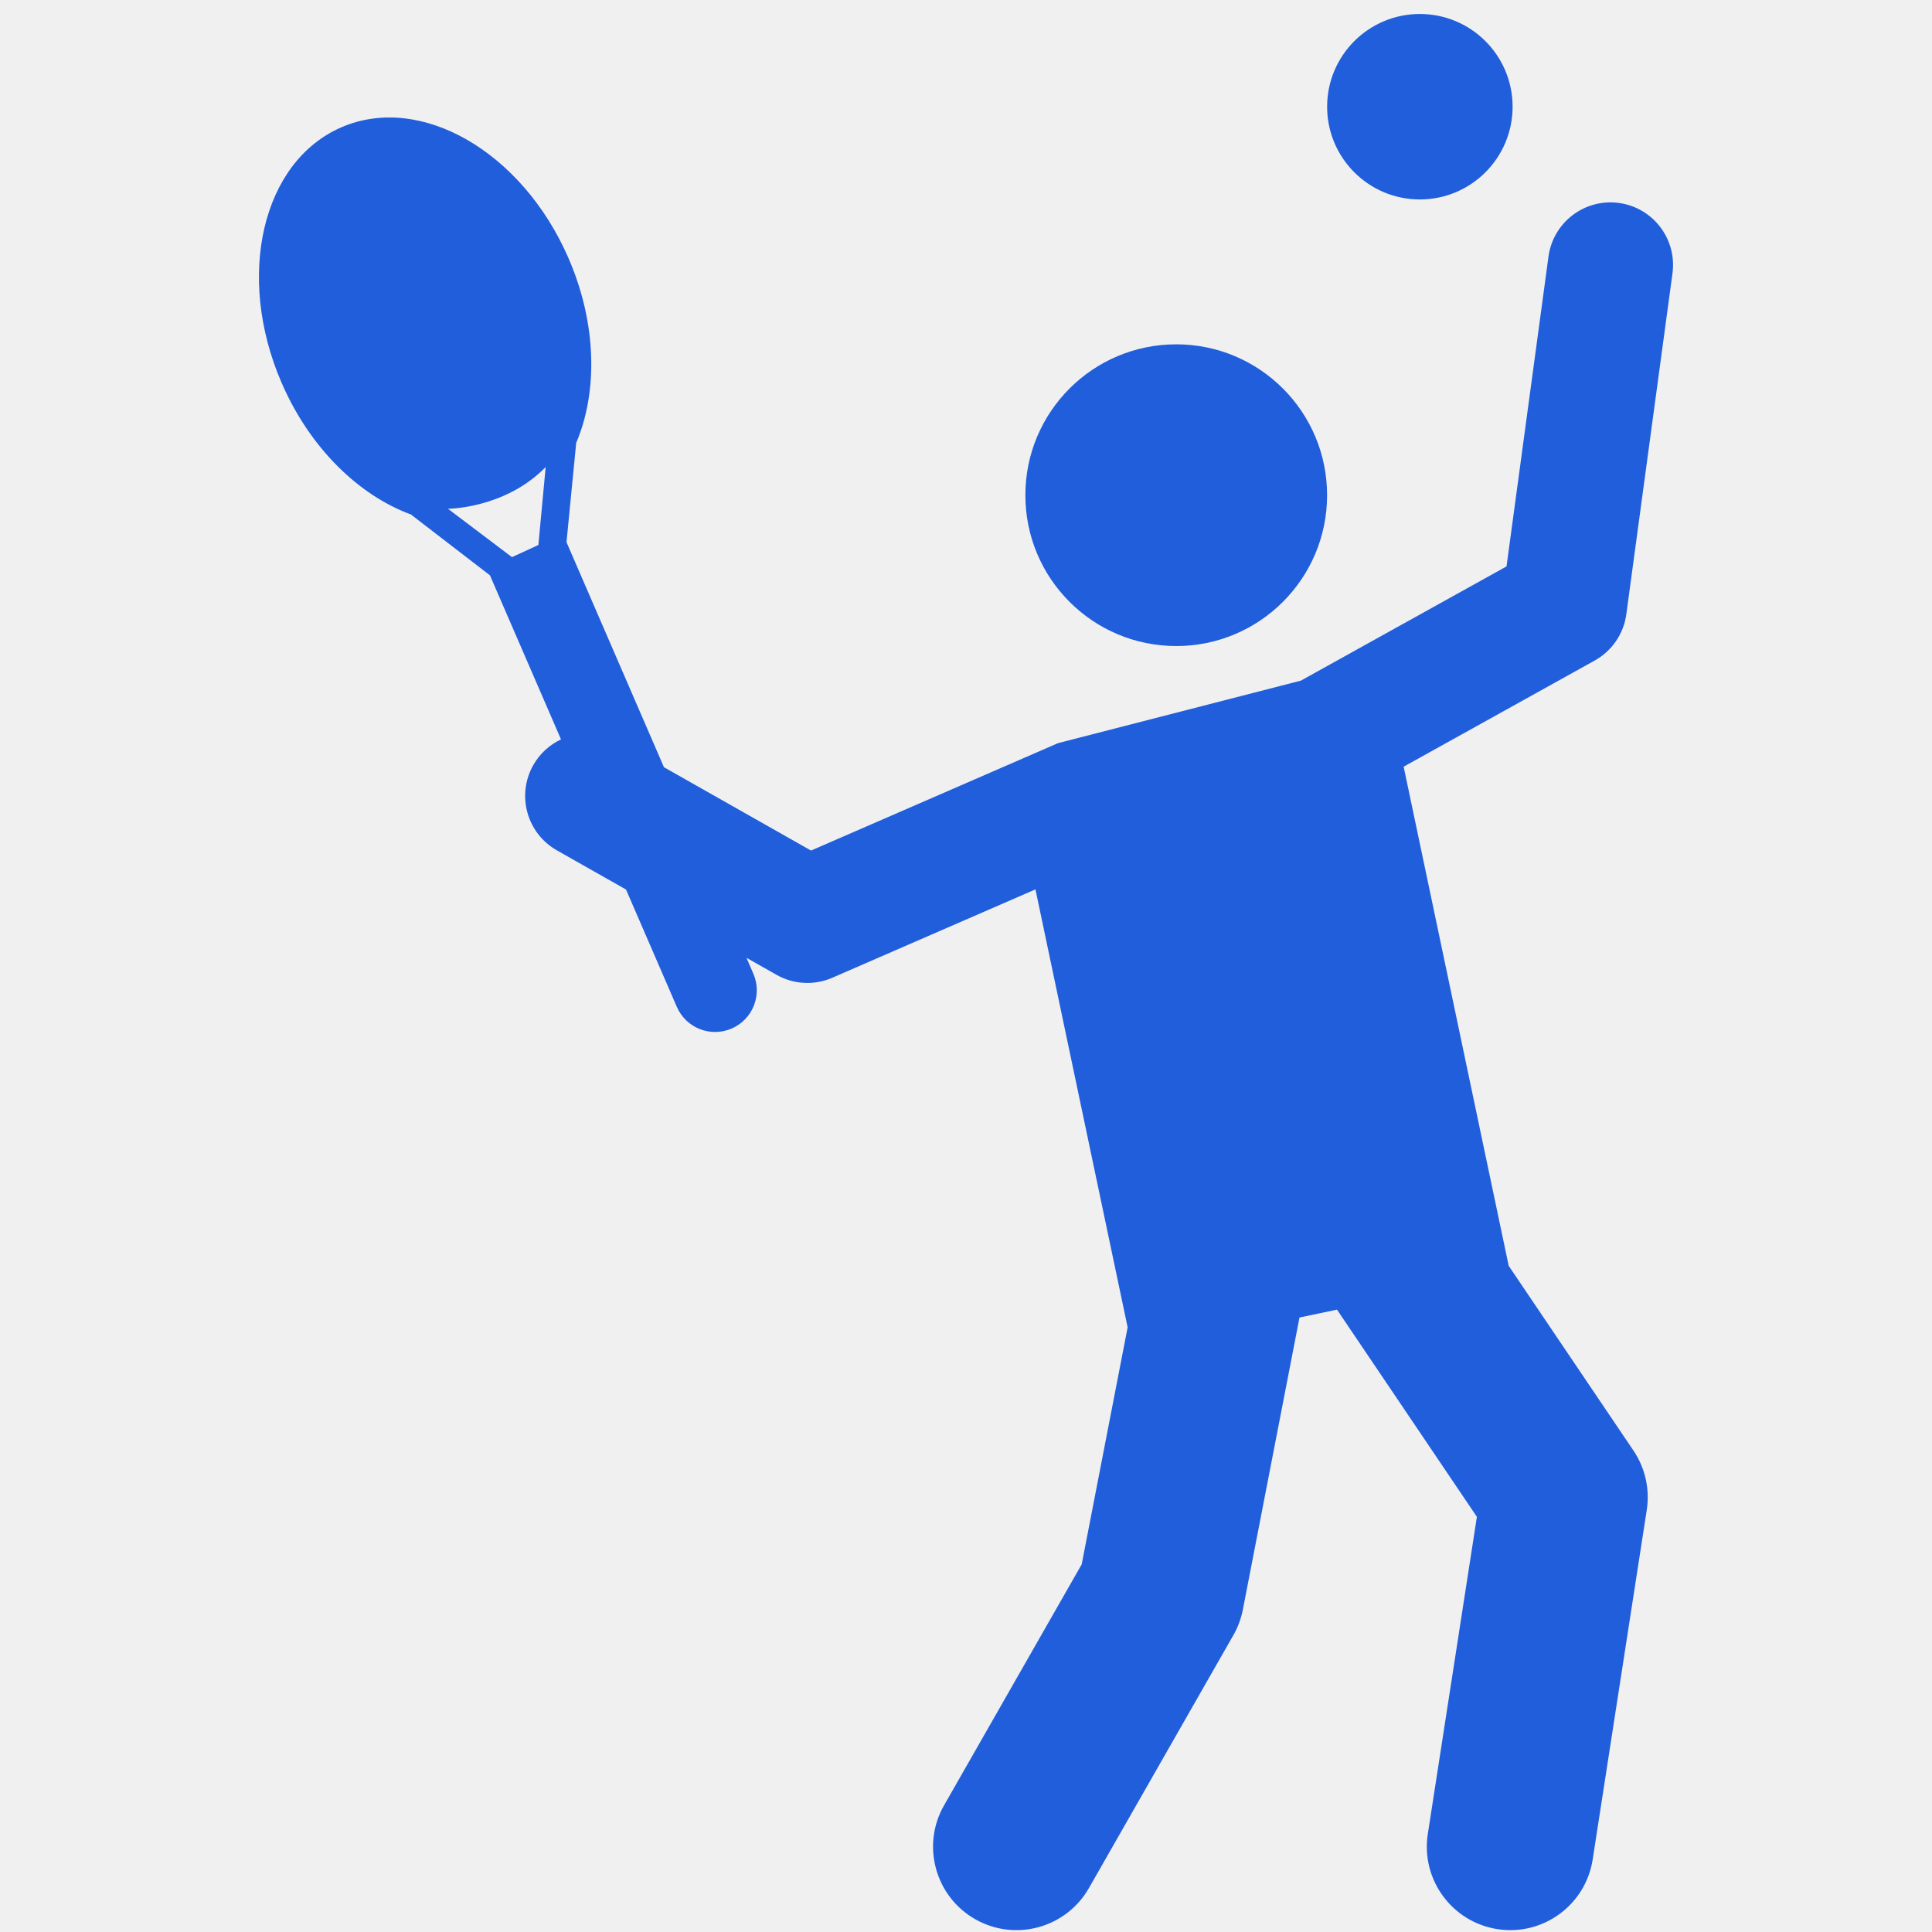
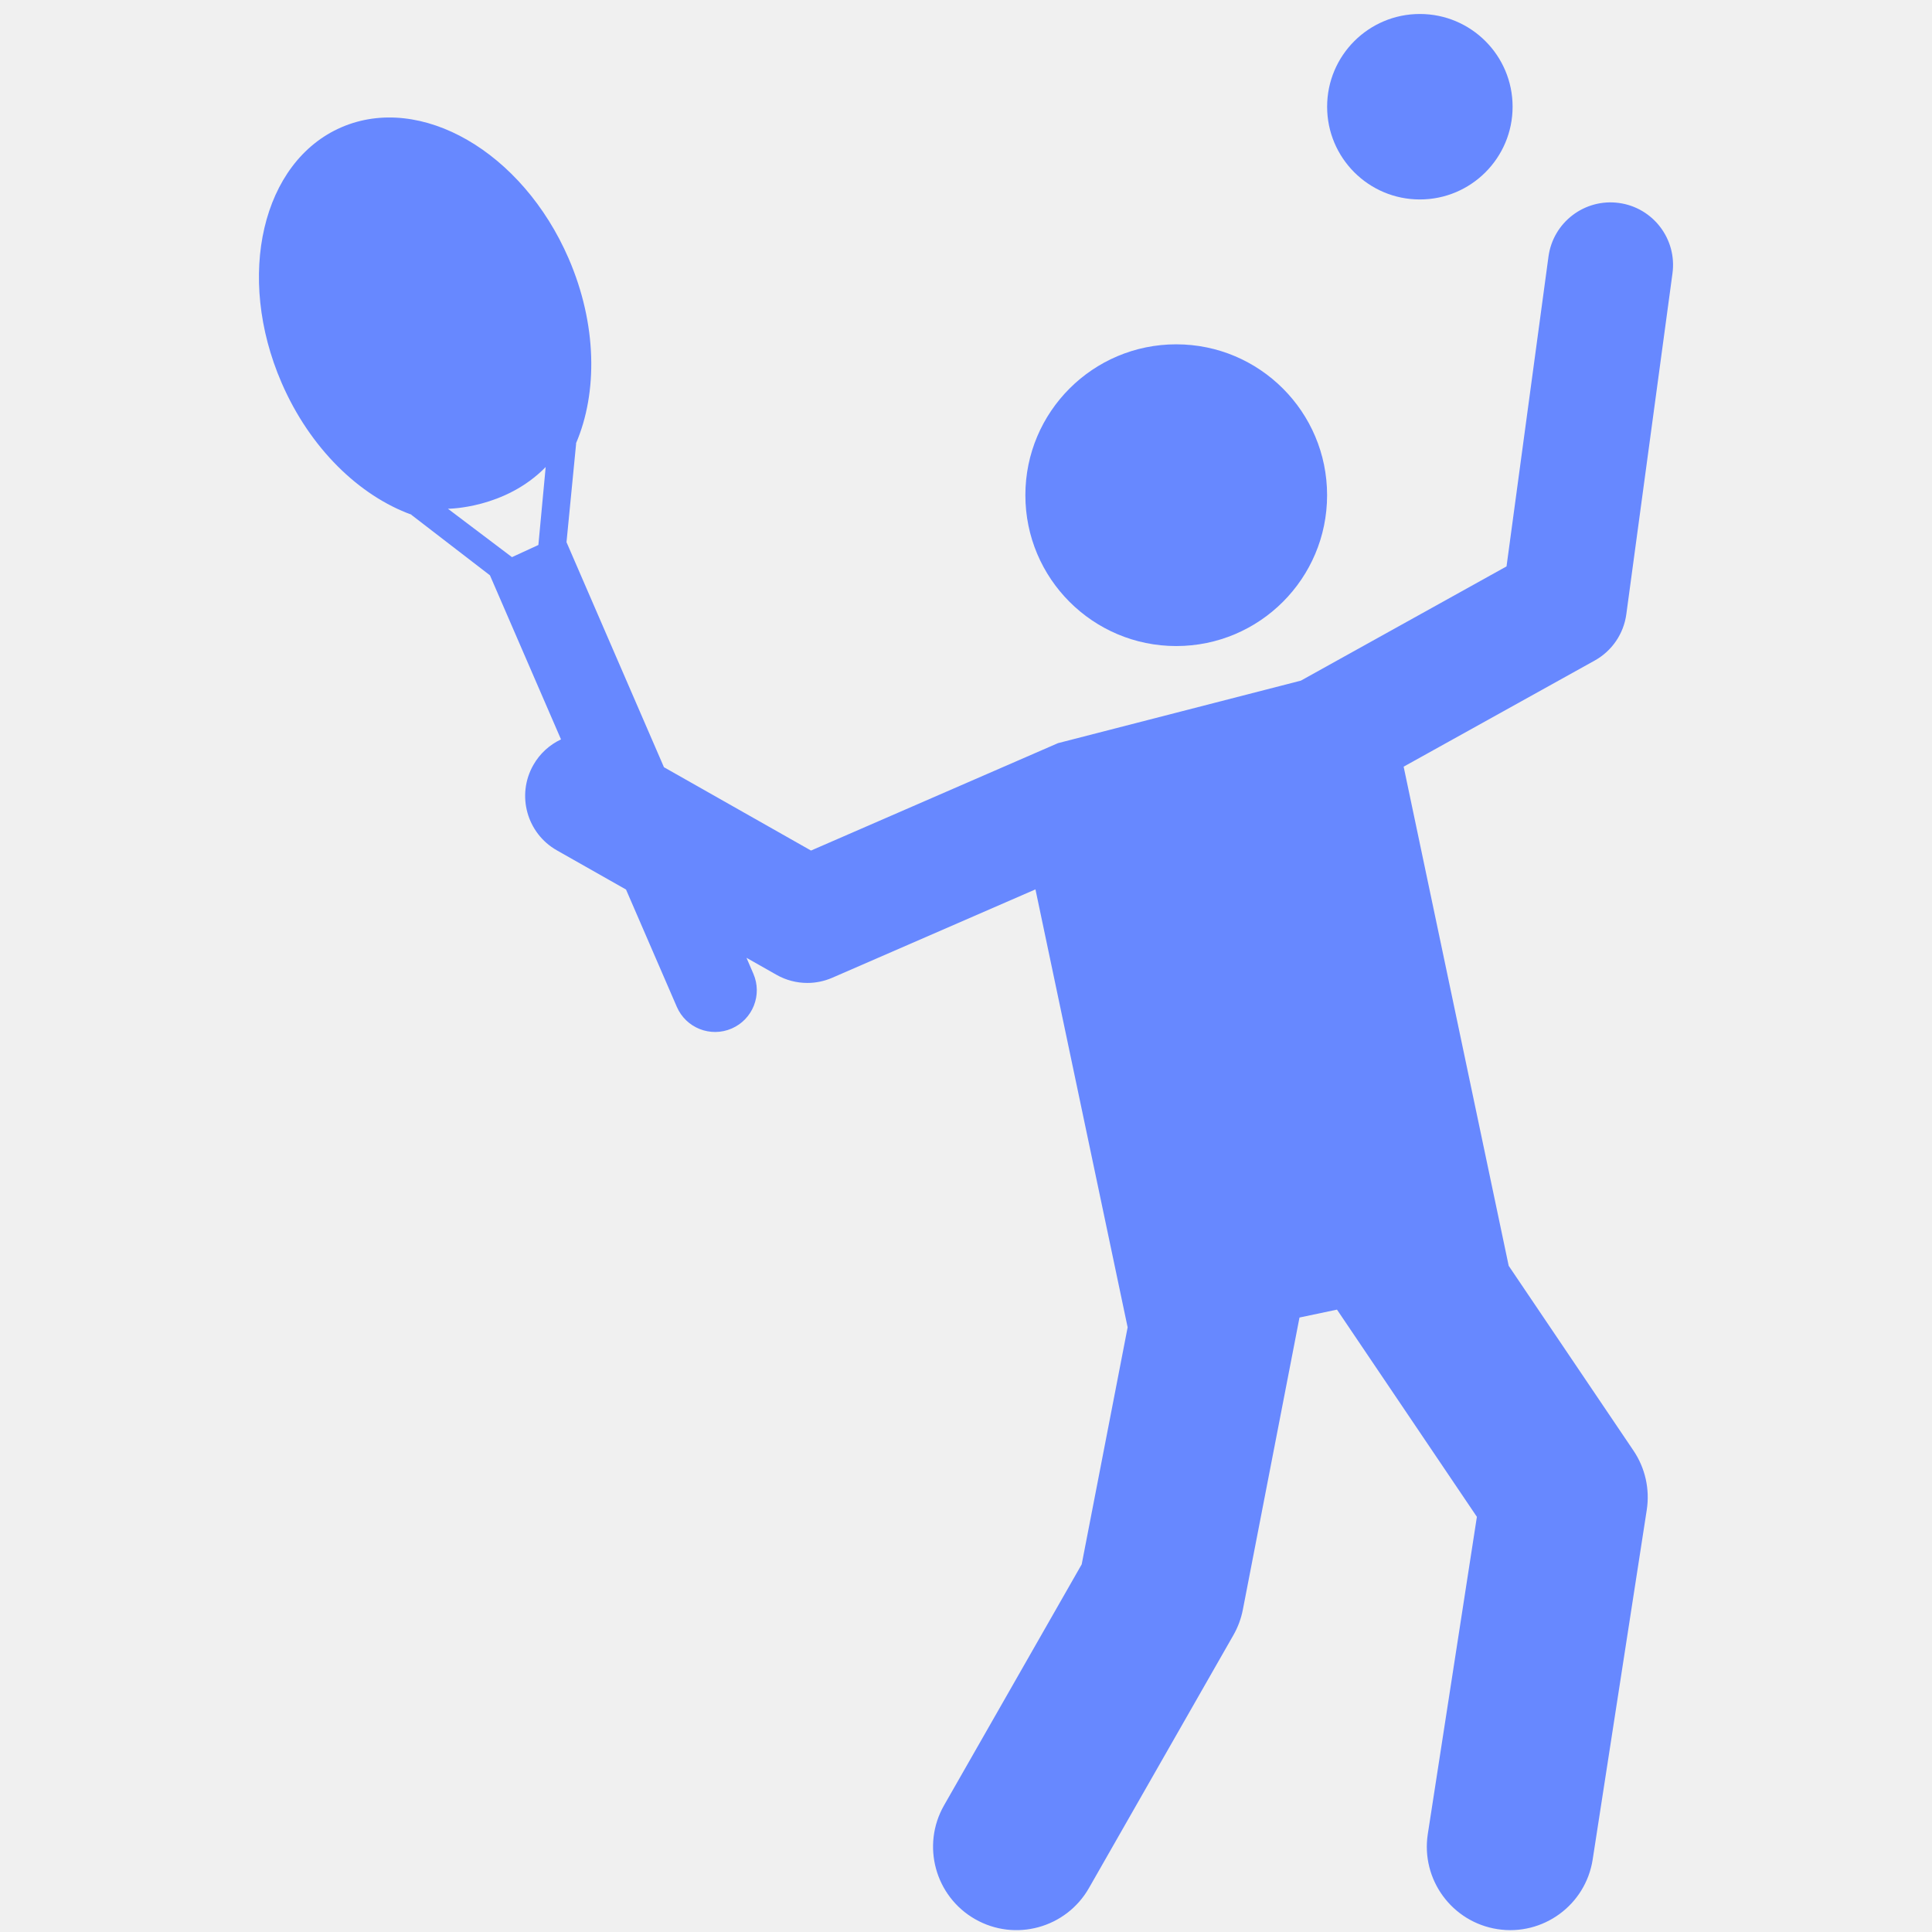
<svg xmlns="http://www.w3.org/2000/svg" width="122" height="122" viewBox="0 0 122 122" fill="none">
-   <g clip-path="url(#clip0_420_762)">
-     <path d="M74.275 40.796C79.537 40.796 83.802 36.531 83.802 31.269C83.802 26.008 79.537 21.743 74.275 21.743C69.014 21.743 64.749 26.008 64.749 31.269C64.749 36.531 69.014 40.796 74.275 40.796Z" fill="#205EDC" />
-     <path d="M89.66 12.595C92.894 12.595 95.516 9.973 95.516 6.739C95.516 3.505 92.894 0.883 89.66 0.883C86.425 0.883 83.804 3.505 83.804 6.739C83.804 9.973 86.425 12.595 89.66 12.595Z" fill="#205EDC" />
-     <path d="M102.697 38.788L105.612 17.261C105.905 15.099 104.389 13.108 102.227 12.816C100.065 12.523 98.075 14.039 97.782 16.201L95.133 35.766L82.149 42.979L66.811 46.927L51.213 53.71L41.926 48.447L35.773 34.237L36.382 28.001L36.368 28.007C37.753 24.785 37.701 20.465 35.908 16.323C32.988 9.58 26.563 5.87 21.558 8.038C16.552 10.206 14.862 17.429 17.782 24.172C19.575 28.314 22.691 31.308 25.988 32.502L25.974 32.508L30.939 36.33L35.426 46.691C34.714 47.026 34.093 47.575 33.676 48.312C32.6 50.21 33.267 52.621 35.165 53.697L39.531 56.171L42.739 63.579C43.317 64.914 44.867 65.527 46.202 64.949C47.537 64.371 48.151 62.821 47.572 61.486L47.138 60.482L49.033 61.556C49.634 61.898 50.306 62.07 50.98 62.07C51.515 62.07 52.052 61.961 52.556 61.742L65.386 56.162L71.207 83.817L68.306 98.783L59.614 114.002C58.171 116.528 59.049 119.746 61.575 121.189C64.104 122.632 67.32 121.751 68.762 119.227L77.886 103.252C78.172 102.752 78.373 102.208 78.483 101.642L82.059 83.198L84.427 82.699L93.261 95.783L90.162 115.809C89.717 118.684 91.688 121.375 94.562 121.82C97.431 122.265 100.128 120.299 100.573 117.42L103.987 95.353C104.191 94.041 103.891 92.701 103.148 91.6L95.27 79.933L88.636 48.413L100.701 41.711C101.79 41.106 102.53 40.023 102.697 38.788ZM33.997 34.414L32.329 35.182L28.285 32.126C28.285 32.126 31.89 32.126 34.458 29.492L33.997 34.414Z" fill="#205EDC" />
+   <g clip-path="url(#clip0_503_668)">
+     <path d="M74.275 40.796C79.537 40.796 83.802 36.531 83.802 31.269C83.802 26.008 79.537 21.743 74.275 21.743C69.014 21.743 64.749 26.008 64.749 31.269C64.749 36.531 69.014 40.796 74.275 40.796Z" fill="#6788FF" />
+     <path d="M89.66 12.595C92.894 12.595 95.516 9.973 95.516 6.739C95.516 3.505 92.894 0.883 89.66 0.883C86.425 0.883 83.804 3.505 83.804 6.739C83.804 9.973 86.425 12.595 89.66 12.595Z" fill="#6788FF" />
+     <path d="M102.697 38.788L105.612 17.261C105.905 15.099 104.389 13.108 102.227 12.816C100.065 12.523 98.075 14.039 97.782 16.201L95.133 35.766L82.149 42.979L66.811 46.927L51.213 53.71L41.926 48.447L35.773 34.237L36.382 28.001L36.368 28.007C37.753 24.785 37.701 20.465 35.908 16.323C32.988 9.58 26.563 5.87 21.558 8.038C16.552 10.206 14.862 17.429 17.782 24.172C19.575 28.314 22.691 31.308 25.988 32.502L25.974 32.508L30.939 36.33L35.426 46.691C34.714 47.026 34.093 47.575 33.676 48.312C32.6 50.21 33.267 52.621 35.165 53.697L39.531 56.171L42.739 63.579C43.317 64.914 44.867 65.527 46.202 64.949C47.537 64.371 48.151 62.821 47.572 61.486L47.138 60.482L49.033 61.556C49.634 61.898 50.306 62.07 50.98 62.07C51.515 62.07 52.052 61.961 52.556 61.742L65.386 56.162L71.207 83.817L68.306 98.783L59.614 114.002C58.171 116.528 59.049 119.746 61.575 121.189C64.104 122.632 67.32 121.751 68.762 119.227L77.886 103.252C78.172 102.752 78.373 102.208 78.483 101.642L82.059 83.198L84.427 82.699L93.261 95.783L90.162 115.809C89.717 118.684 91.688 121.375 94.562 121.82C97.431 122.265 100.128 120.299 100.573 117.42L103.987 95.353C104.191 94.041 103.891 92.701 103.148 91.6L95.27 79.933L88.636 48.413L100.701 41.711C101.79 41.106 102.53 40.023 102.697 38.788ZM33.997 34.414L32.329 35.182L28.285 32.126C28.285 32.126 31.89 32.126 34.458 29.492L33.997 34.414Z" fill="#6788FF" />
  </g>
  <defs>
-     <clipPath id="clip0_420_762">
+     <clipPath id="clip0_503_668">
      <rect width="121" height="121" fill="white" transform="translate(0.5 0.883301)" />
    </clipPath>
  </defs>
</svg>
